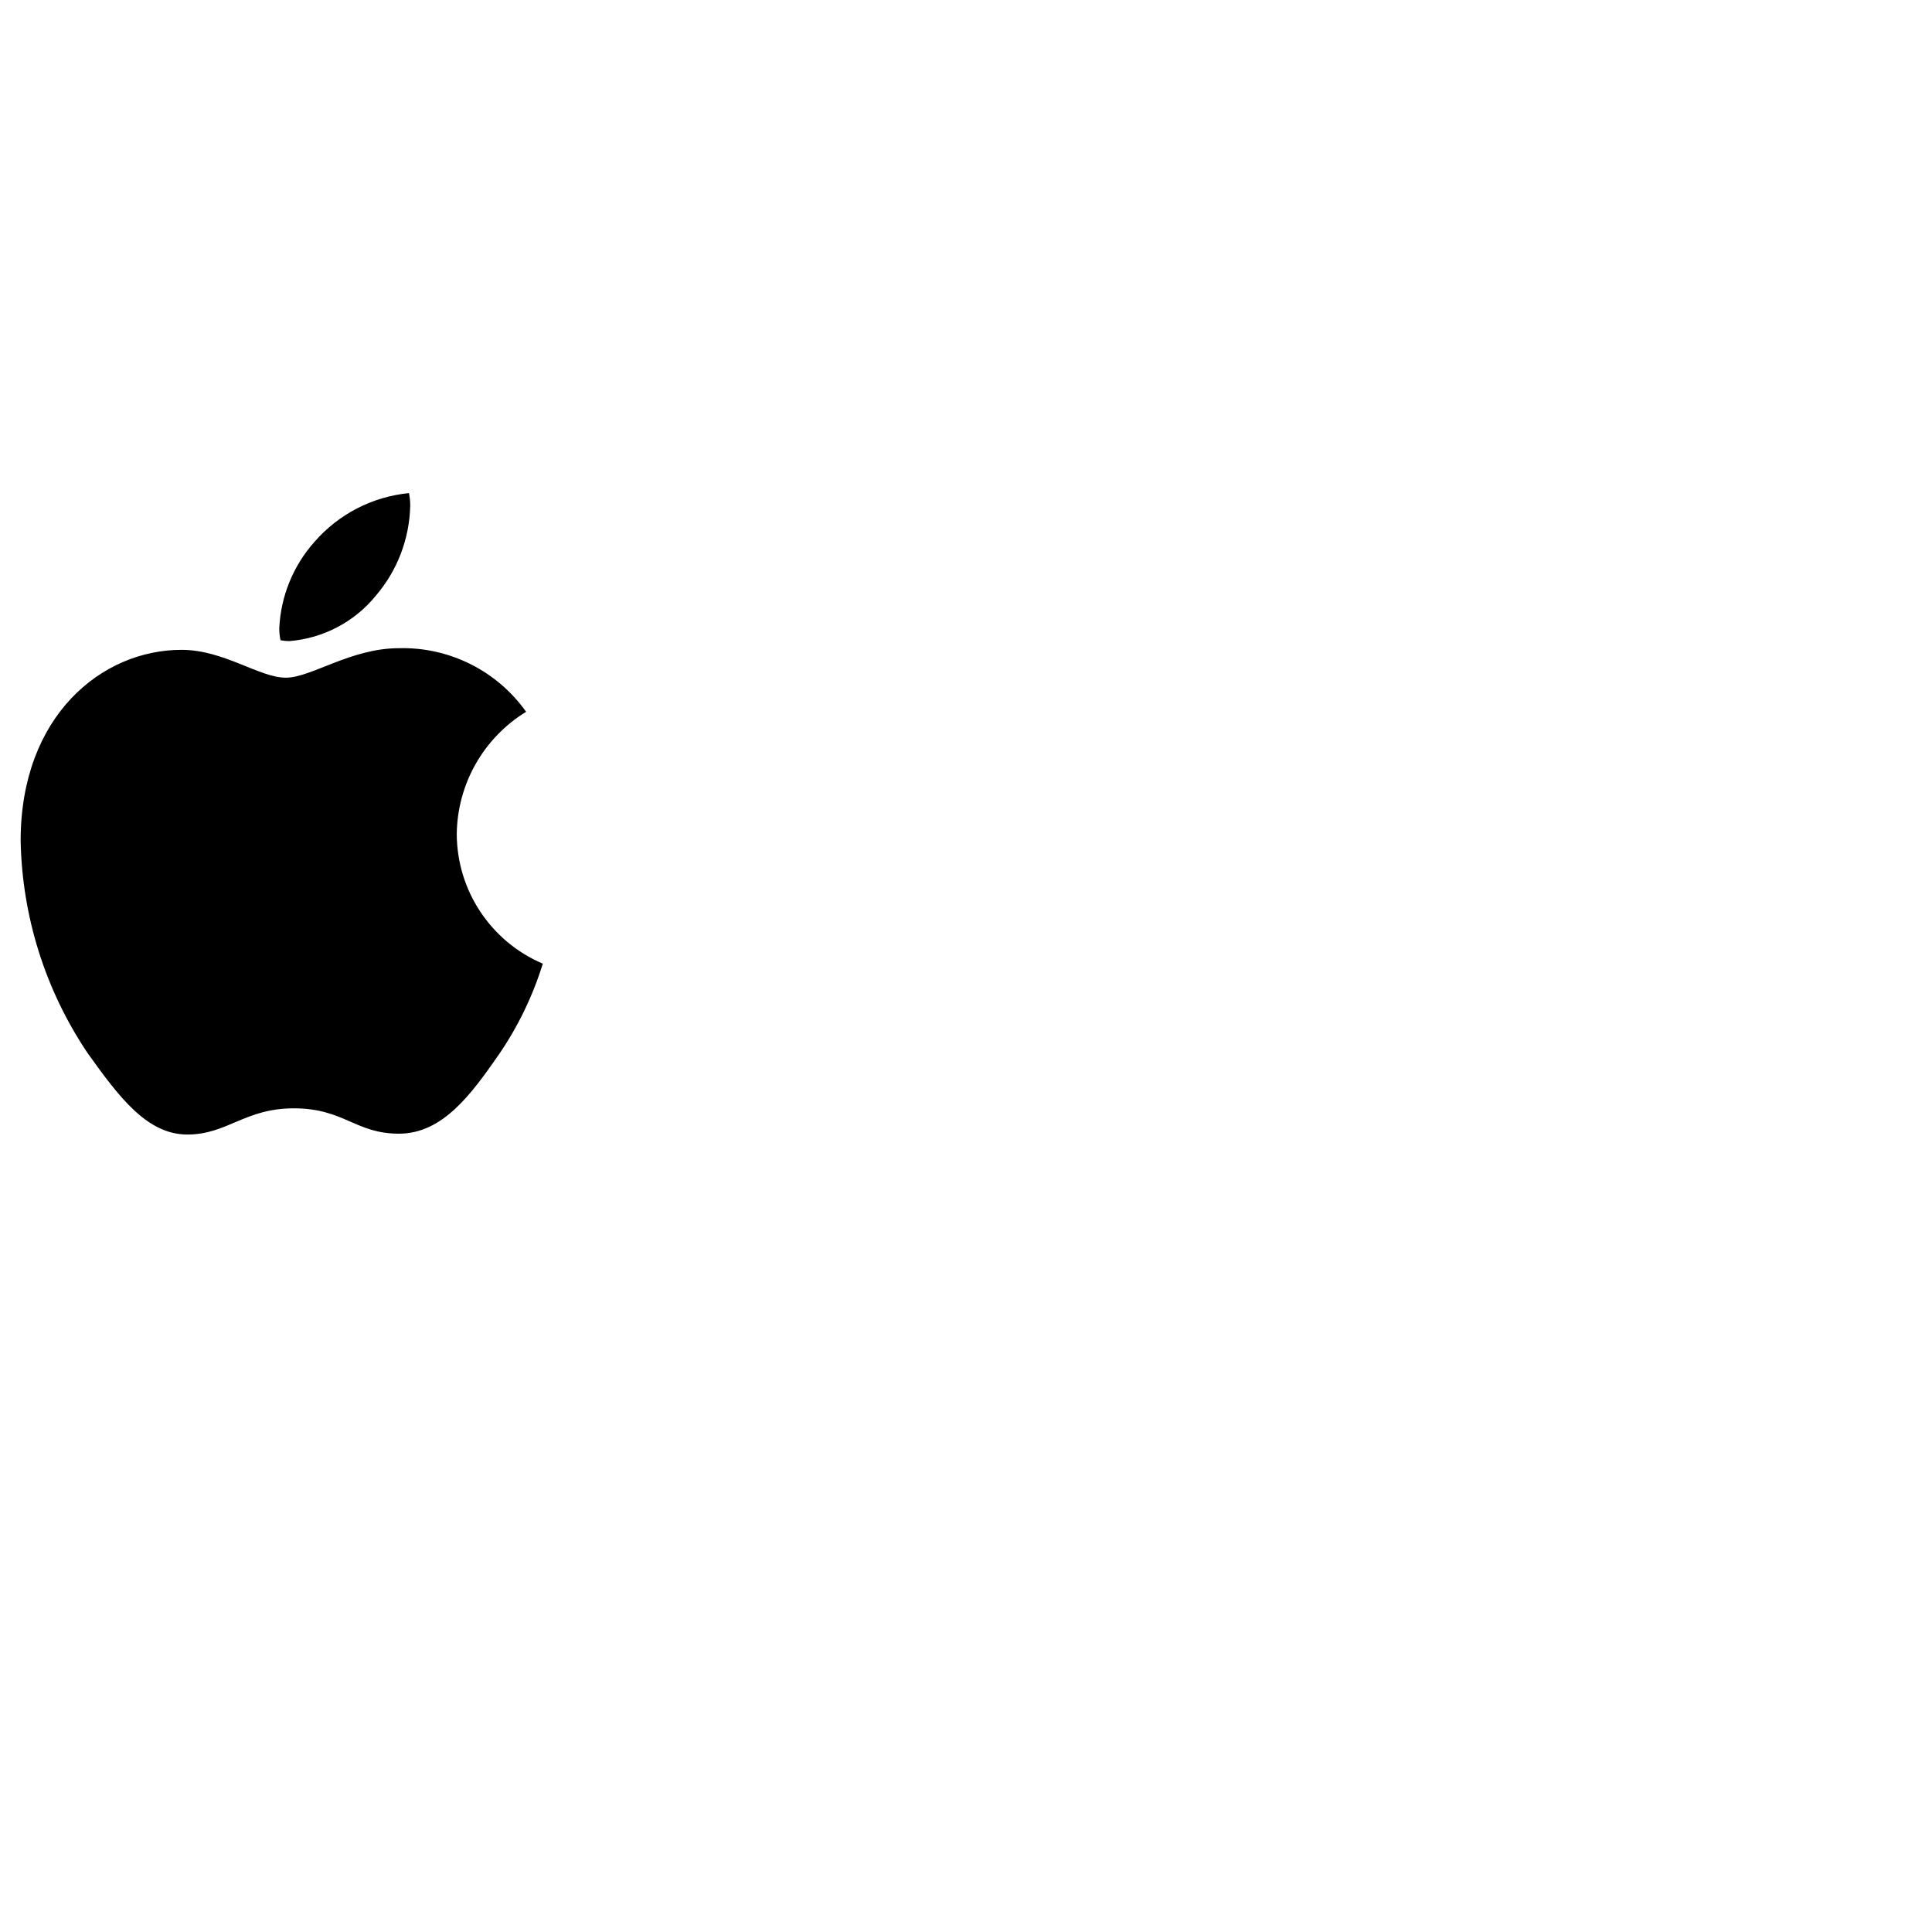
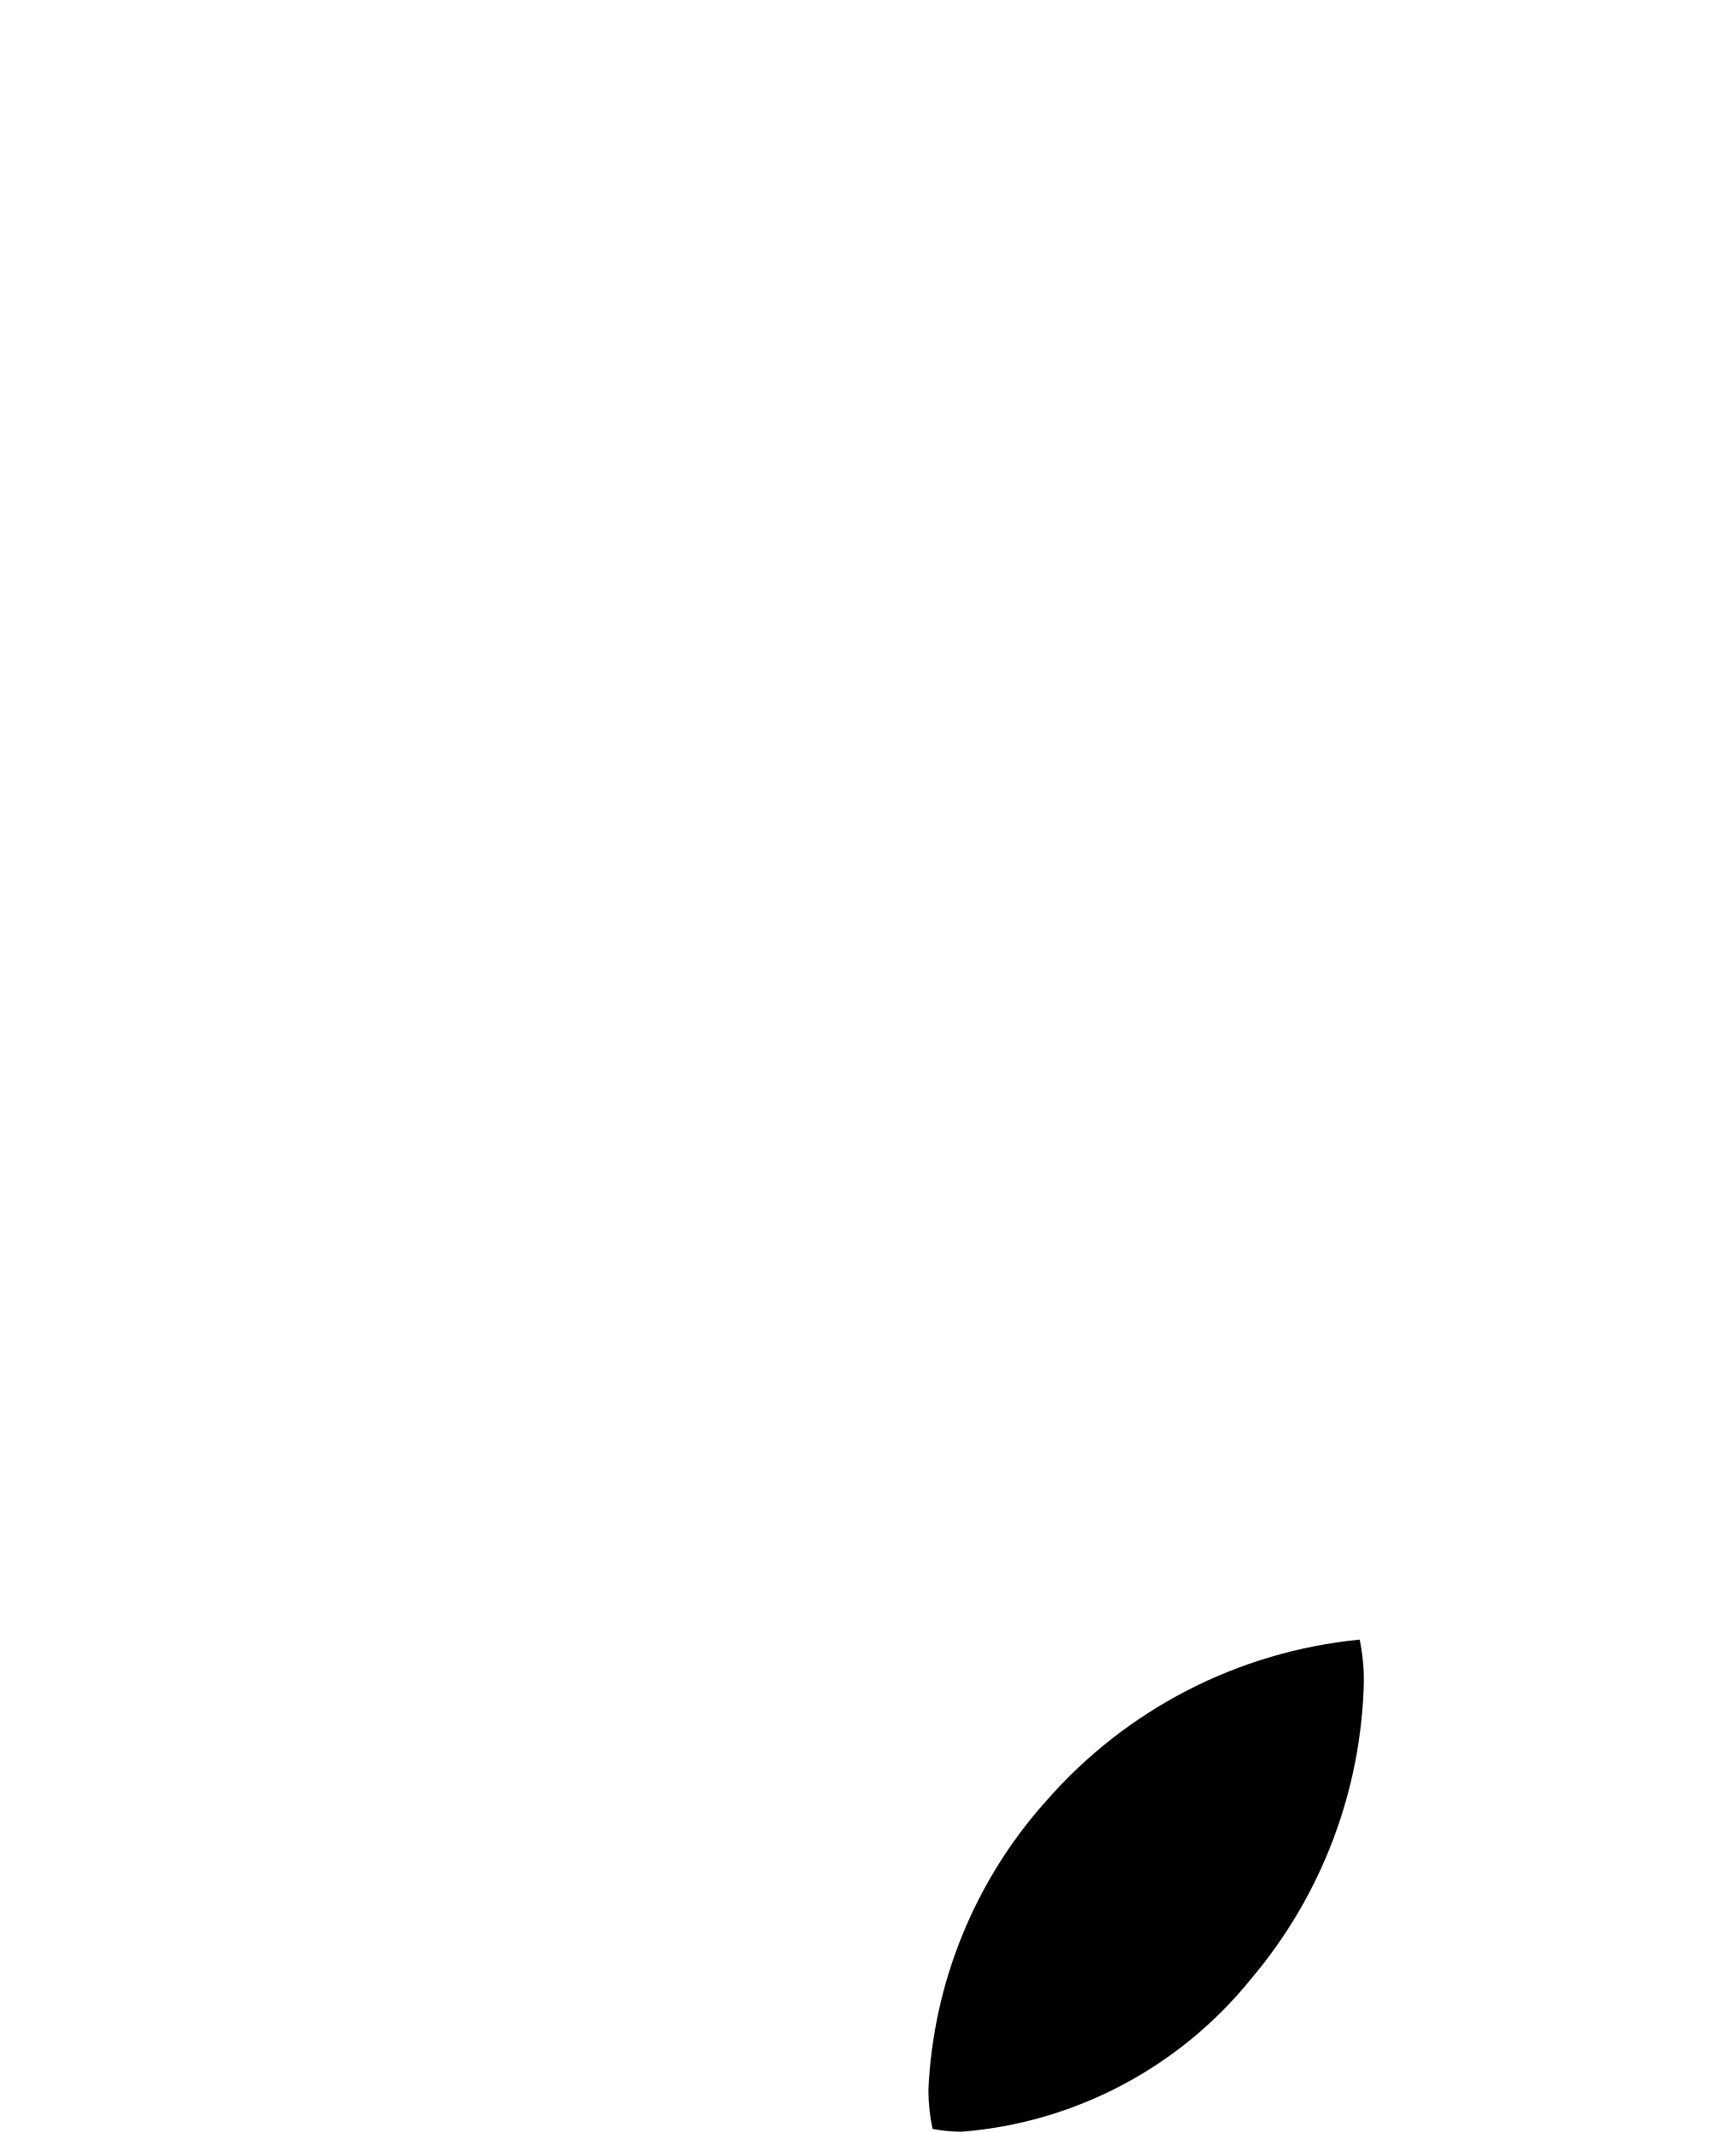
- <svg xmlns="http://www.w3.org/2000/svg" height="48" width="48">
+ <svg xmlns="http://www.w3.org/2000/svg">
  <path d="m13.073 17.683a3.61 3.61 0 0 0 -1.725 3.037 3.513 3.513 0 0 0 2.138 3.222 8.394 8.394 0 0 1 -1.095 2.262c-.682.981-1.394 1.962-2.479 1.962s-1.363-.63-2.613-.63c-1.219 0-1.653.651-2.644.651s-1.683-.909-2.479-2.024a9.784 9.784 0 0 1 -1.663-5.278c0-3.098 2.014-4.74 3.997-4.74 1.054 0 1.931.692 2.592.692.63 0 1.611-.733 2.809-.733a3.758 3.758 0 0 1 3.16 1.58zm-3.728-2.892a3.562 3.562 0 0 0 .847-2.22 1.535 1.535 0 0 0 -.031-.32 3.569 3.569 0 0 0 -2.345 1.208 3.463 3.463 0 0 0 -.878 2.159 1.419 1.419 0 0 0 .031.289 1.19 1.19 0 0 0 .217.021 3.094 3.094 0 0 0 2.159-1.137z" />
</svg>
